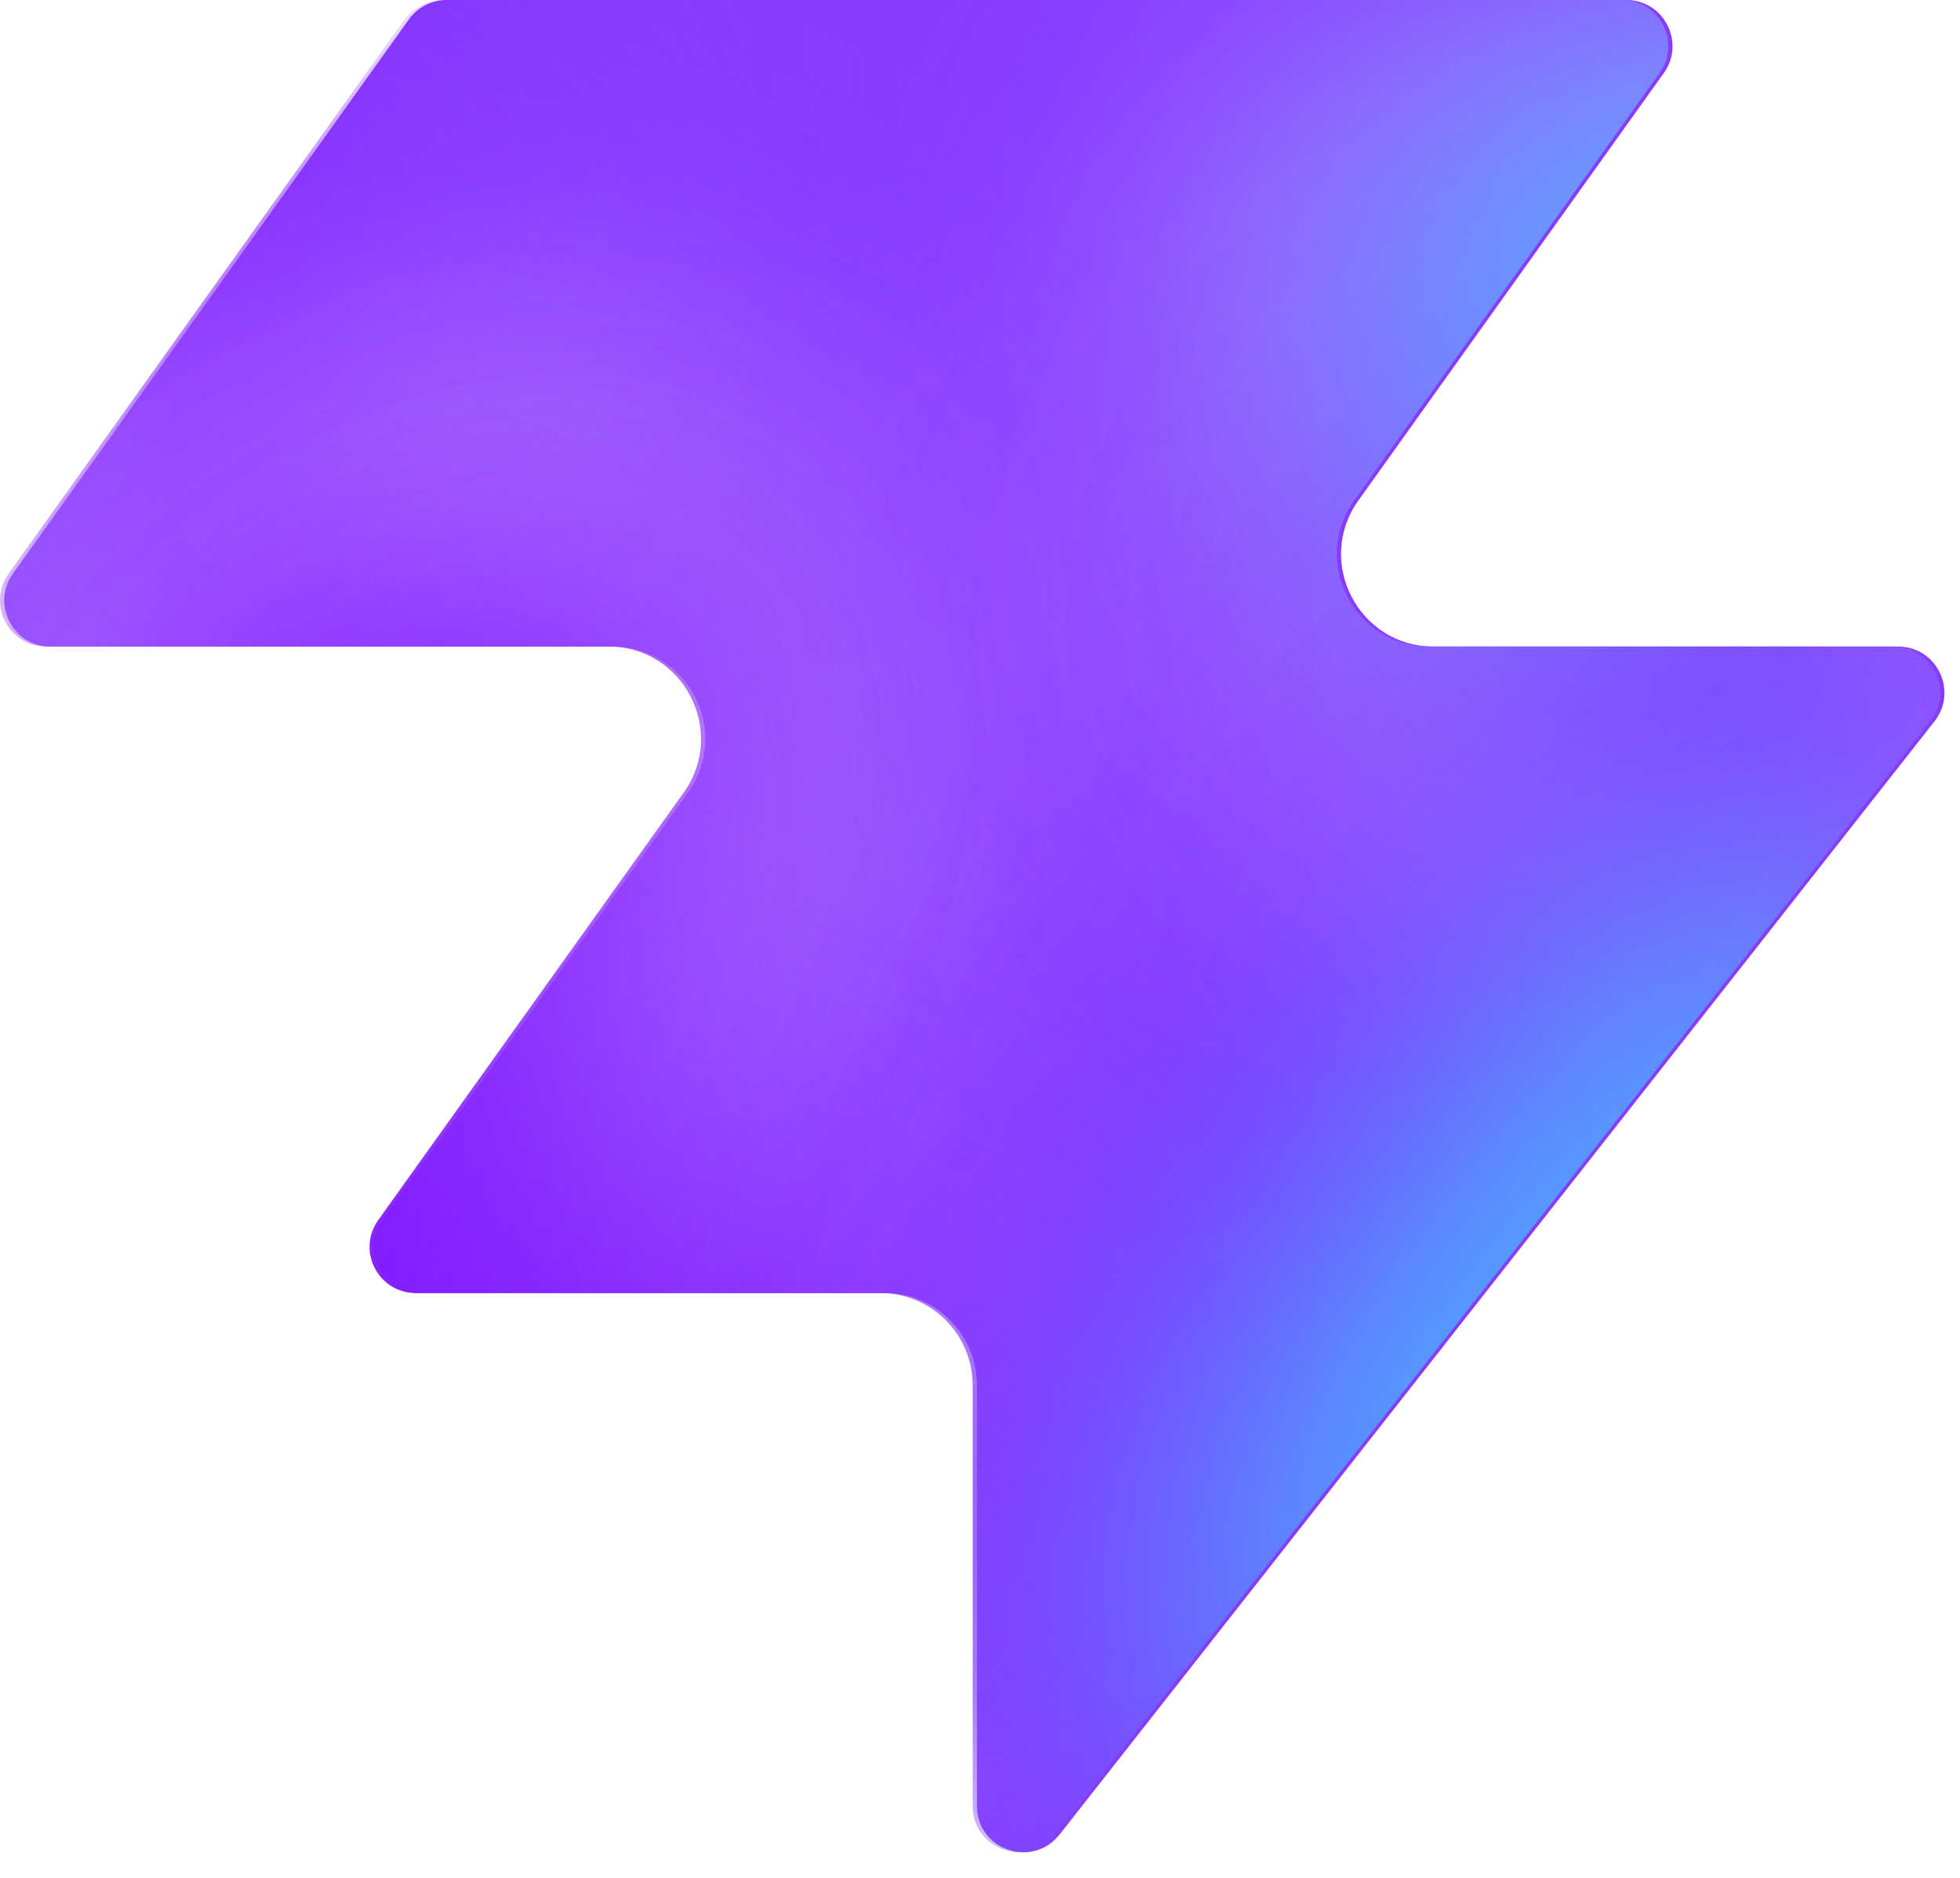
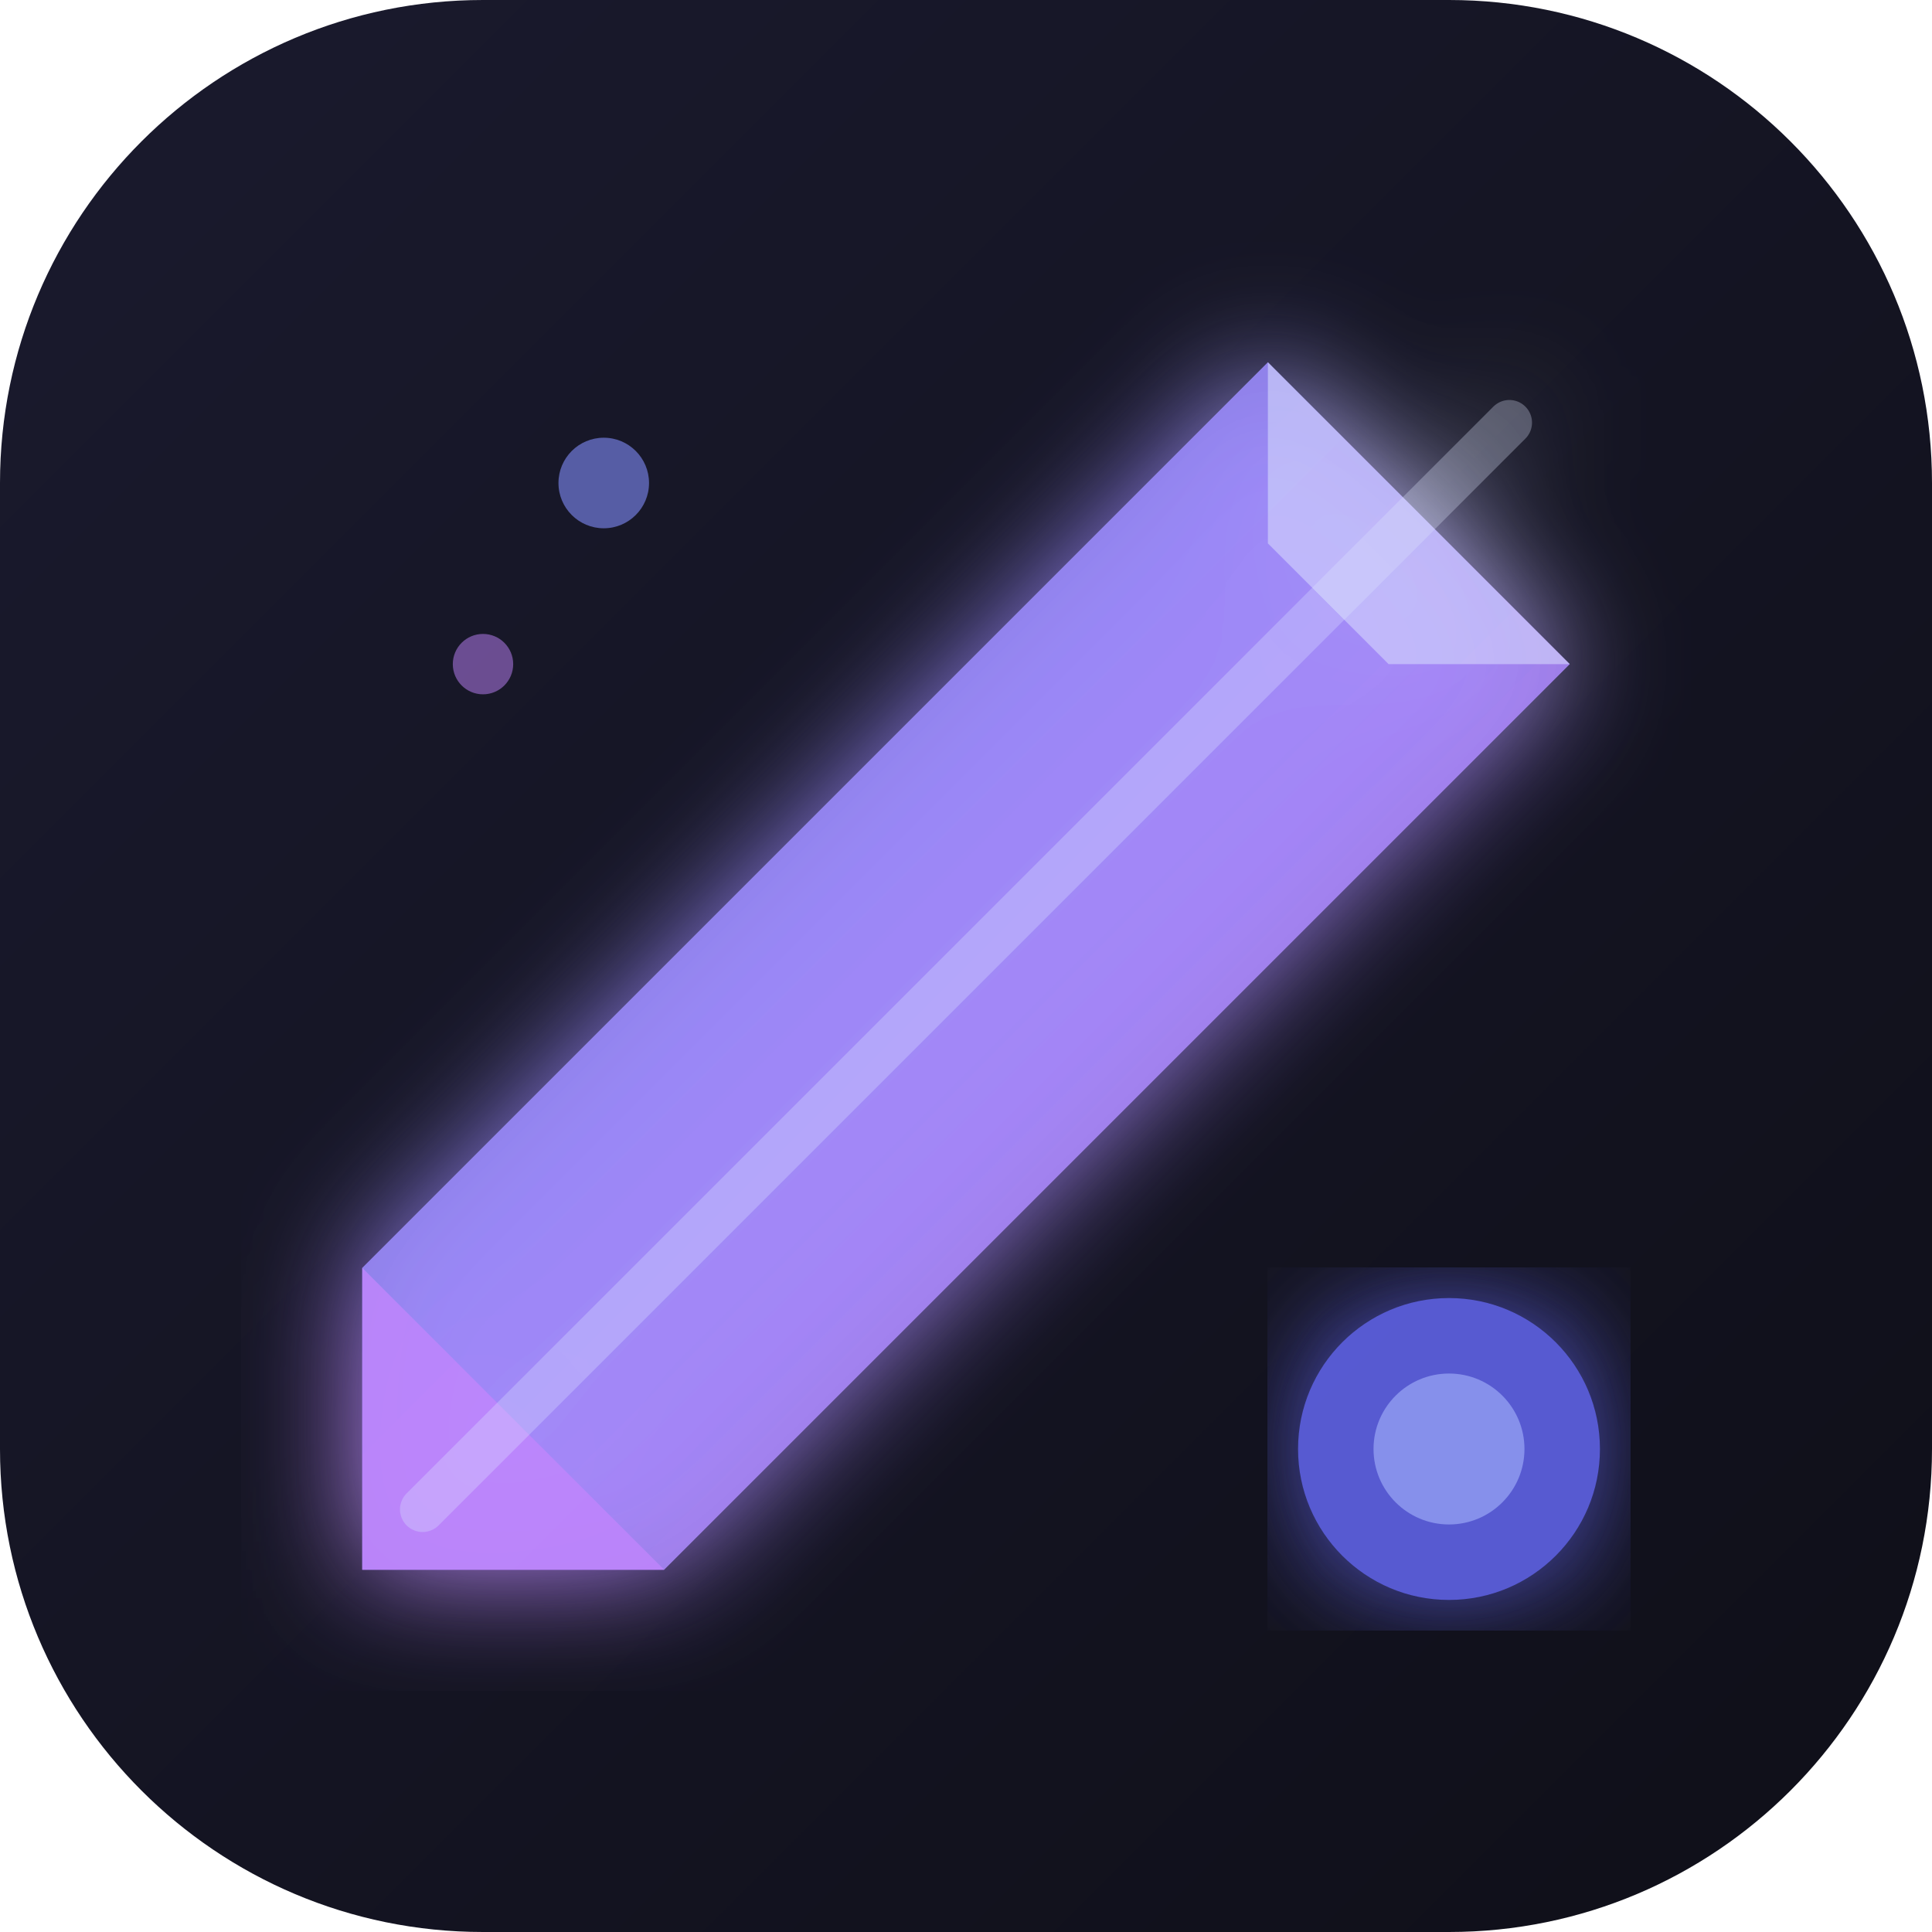
- <svg xmlns="http://www.w3.org/2000/svg" width="48" height="46" fill="none" viewBox="0 0 48 46">
-   <path fill="#863bff" d="M25.946 44.938c-.664.845-2.021.375-2.021-.698V33.937a2.26 2.26 0 0 0-2.262-2.262H10.287c-.92 0-1.456-1.04-.92-1.788l7.48-10.471c1.07-1.497 0-3.578-1.842-3.578H1.237c-.92 0-1.456-1.04-.92-1.788L10.013.474c.214-.297.556-.474.92-.474h28.894c.92 0 1.456 1.04.92 1.788l-7.48 10.471c-1.07 1.498 0 3.579 1.842 3.579h11.377c.943 0 1.473 1.088.89 1.83L25.947 44.94z" style="fill:#863bff;fill:color(display-p3 .525 .23 1);fill-opacity:1" />
-   <mask id="a" width="48" height="46" x="0" y="0" maskUnits="userSpaceOnUse" style="mask-type:alpha">
-     <path fill="#000" d="M25.842 44.938c-.664.844-2.021.375-2.021-.698V33.937a2.26 2.26 0 0 0-2.262-2.262H10.183c-.92 0-1.456-1.04-.92-1.788l7.48-10.471c1.07-1.498 0-3.579-1.842-3.579H1.133c-.92 0-1.456-1.04-.92-1.787L9.91.473c.214-.297.556-.474.92-.474h28.894c.92 0 1.456 1.04.92 1.788l-7.48 10.471c-1.07 1.498 0 3.578 1.842 3.578h11.377c.943 0 1.473 1.088.89 1.832L25.843 44.94z" style="fill:#000;fill-opacity:1" />
-   </mask>
-   <g mask="url(#a)">
-     <g filter="url(#b)">
-       <ellipse cx="5.508" cy="14.704" fill="#ede6ff" rx="5.508" ry="14.704" style="fill:#ede6ff;fill:color(display-p3 .927 .903 1);fill-opacity:1" transform="matrix(.00324 1 1 -.00324 -4.47 31.516)" />
-     </g>
-     <g filter="url(#c)">
-       <ellipse cx="10.399" cy="29.851" fill="#ede6ff" rx="10.399" ry="29.851" style="fill:#ede6ff;fill:color(display-p3 .927 .903 1);fill-opacity:1" transform="matrix(.00324 1 1 -.00324 -39.328 7.883)" />
-     </g>
-     <g filter="url(#d)">
-       <ellipse cx="5.508" cy="30.487" fill="#7e14ff" rx="5.508" ry="30.487" style="fill:#7e14ff;fill:color(display-p3 .492 .077 1);fill-opacity:1" transform="rotate(89.814 -25.913 -14.639)scale(1 -1)" />
-     </g>
-     <g filter="url(#e)">
-       <ellipse cx="5.508" cy="30.599" fill="#7e14ff" rx="5.508" ry="30.599" style="fill:#7e14ff;fill:color(display-p3 .492 .077 1);fill-opacity:1" transform="rotate(89.814 -32.644 -3.334)scale(1 -1)" />
-     </g>
-     <g filter="url(#f)">
-       <ellipse cx="5.508" cy="30.599" fill="#7e14ff" rx="5.508" ry="30.599" style="fill:#7e14ff;fill:color(display-p3 .492 .077 1);fill-opacity:1" transform="matrix(.00324 1 1 -.00324 -34.34 30.47)" />
-     </g>
-     <g filter="url(#g)">
-       <ellipse cx="14.072" cy="22.078" fill="#ede6ff" rx="14.072" ry="22.078" style="fill:#ede6ff;fill:color(display-p3 .927 .903 1);fill-opacity:1" transform="rotate(93.35 24.506 48.493)scale(-1 1)" />
-     </g>
-     <g filter="url(#h)">
-       <ellipse cx="3.47" cy="21.501" fill="#7e14ff" rx="3.47" ry="21.501" style="fill:#7e14ff;fill:color(display-p3 .492 .077 1);fill-opacity:1" transform="rotate(89.009 28.708 47.59)scale(-1 1)" />
-     </g>
-     <g filter="url(#i)">
-       <ellipse cx="3.47" cy="21.501" fill="#7e14ff" rx="3.47" ry="21.501" style="fill:#7e14ff;fill:color(display-p3 .492 .077 1);fill-opacity:1" transform="rotate(89.009 28.708 47.59)scale(-1 1)" />
-     </g>
-     <g filter="url(#j)">
-       <ellipse cx=".387" cy="8.972" fill="#7e14ff" rx="4.407" ry="29.108" style="fill:#7e14ff;fill:color(display-p3 .492 .077 1);fill-opacity:1" transform="rotate(39.51 .387 8.972)" />
-     </g>
-     <g filter="url(#k)">
-       <ellipse cx="47.523" cy="-6.092" fill="#7e14ff" rx="4.407" ry="29.108" style="fill:#7e14ff;fill:color(display-p3 .492 .077 1);fill-opacity:1" transform="rotate(37.892 47.523 -6.092)" />
-     </g>
-     <g filter="url(#l)">
-       <ellipse cx="41.412" cy="6.333" fill="#47bfff" rx="5.971" ry="9.665" style="fill:#47bfff;fill:color(display-p3 .28 .748 1);fill-opacity:1" transform="rotate(37.892 41.412 6.333)" />
-     </g>
-     <g filter="url(#m)">
-       <ellipse cx="-1.879" cy="38.332" fill="#7e14ff" rx="4.407" ry="29.108" style="fill:#7e14ff;fill:color(display-p3 .492 .077 1);fill-opacity:1" transform="rotate(37.892 -1.88 38.332)" />
-     </g>
-     <g filter="url(#n)">
-       <ellipse cx="-1.879" cy="38.332" fill="#7e14ff" rx="4.407" ry="29.108" style="fill:#7e14ff;fill:color(display-p3 .492 .077 1);fill-opacity:1" transform="rotate(37.892 -1.88 38.332)" />
-     </g>
-     <g filter="url(#o)">
-       <ellipse cx="35.651" cy="29.907" fill="#7e14ff" rx="4.407" ry="29.108" style="fill:#7e14ff;fill:color(display-p3 .492 .077 1);fill-opacity:1" transform="rotate(37.892 35.651 29.907)" />
-     </g>
-     <g filter="url(#p)">
-       <ellipse cx="38.418" cy="32.4" fill="#47bfff" rx="5.971" ry="15.297" style="fill:#47bfff;fill:color(display-p3 .28 .748 1);fill-opacity:1" transform="rotate(37.892 38.418 32.4)" />
-     </g>
-   </g>
+ <svg xmlns="http://www.w3.org/2000/svg" viewBox="0 0 64 64" fill="none">
  <defs>
-     <filter id="b" width="60.045" height="41.654" x="-19.77" y="16.149" color-interpolation-filters="sRGB" filterUnits="userSpaceOnUse">
-       <feFlood flood-opacity="0" result="BackgroundImageFix" />
-       <feBlend in="SourceGraphic" in2="BackgroundImageFix" result="shape" />
-       <feGaussianBlur result="effect1_foregroundBlur_2002_17158" stdDeviation="7.659" />
-     </filter>
-     <filter id="c" width="90.34" height="51.437" x="-54.613" y="-7.533" color-interpolation-filters="sRGB" filterUnits="userSpaceOnUse">
-       <feFlood flood-opacity="0" result="BackgroundImageFix" />
-       <feBlend in="SourceGraphic" in2="BackgroundImageFix" result="shape" />
-       <feGaussianBlur result="effect1_foregroundBlur_2002_17158" stdDeviation="7.659" />
-     </filter>
-     <filter id="d" width="79.355" height="29.4" x="-49.64" y="2.03" color-interpolation-filters="sRGB" filterUnits="userSpaceOnUse">
-       <feFlood flood-opacity="0" result="BackgroundImageFix" />
-       <feBlend in="SourceGraphic" in2="BackgroundImageFix" result="shape" />
-       <feGaussianBlur result="effect1_foregroundBlur_2002_17158" stdDeviation="4.596" />
-     </filter>
-     <filter id="e" width="79.579" height="29.4" x="-45.045" y="20.029" color-interpolation-filters="sRGB" filterUnits="userSpaceOnUse">
-       <feFlood flood-opacity="0" result="BackgroundImageFix" />
-       <feBlend in="SourceGraphic" in2="BackgroundImageFix" result="shape" />
-       <feGaussianBlur result="effect1_foregroundBlur_2002_17158" stdDeviation="4.596" />
-     </filter>
-     <filter id="f" width="79.579" height="29.4" x="-43.513" y="21.178" color-interpolation-filters="sRGB" filterUnits="userSpaceOnUse">
-       <feFlood flood-opacity="0" result="BackgroundImageFix" />
-       <feBlend in="SourceGraphic" in2="BackgroundImageFix" result="shape" />
-       <feGaussianBlur result="effect1_foregroundBlur_2002_17158" stdDeviation="4.596" />
-     </filter>
-     <filter id="g" width="74.749" height="58.852" x="15.756" y="-17.901" color-interpolation-filters="sRGB" filterUnits="userSpaceOnUse">
-       <feFlood flood-opacity="0" result="BackgroundImageFix" />
-       <feBlend in="SourceGraphic" in2="BackgroundImageFix" result="shape" />
-       <feGaussianBlur result="effect1_foregroundBlur_2002_17158" stdDeviation="7.659" />
-     </filter>
-     <filter id="h" width="61.377" height="25.362" x="23.548" y="2.284" color-interpolation-filters="sRGB" filterUnits="userSpaceOnUse">
-       <feFlood flood-opacity="0" result="BackgroundImageFix" />
-       <feBlend in="SourceGraphic" in2="BackgroundImageFix" result="shape" />
-       <feGaussianBlur result="effect1_foregroundBlur_2002_17158" stdDeviation="4.596" />
-     </filter>
-     <filter id="i" width="61.377" height="25.362" x="23.548" y="2.284" color-interpolation-filters="sRGB" filterUnits="userSpaceOnUse">
-       <feFlood flood-opacity="0" result="BackgroundImageFix" />
-       <feBlend in="SourceGraphic" in2="BackgroundImageFix" result="shape" />
-       <feGaussianBlur result="effect1_foregroundBlur_2002_17158" stdDeviation="4.596" />
-     </filter>
-     <filter id="j" width="56.045" height="63.649" x="-27.636" y="-22.853" color-interpolation-filters="sRGB" filterUnits="userSpaceOnUse">
-       <feFlood flood-opacity="0" result="BackgroundImageFix" />
-       <feBlend in="SourceGraphic" in2="BackgroundImageFix" result="shape" />
-       <feGaussianBlur result="effect1_foregroundBlur_2002_17158" stdDeviation="4.596" />
-     </filter>
-     <filter id="k" width="54.814" height="64.646" x="20.116" y="-38.415" color-interpolation-filters="sRGB" filterUnits="userSpaceOnUse">
-       <feFlood flood-opacity="0" result="BackgroundImageFix" />
-       <feBlend in="SourceGraphic" in2="BackgroundImageFix" result="shape" />
-       <feGaussianBlur result="effect1_foregroundBlur_2002_17158" stdDeviation="4.596" />
-     </filter>
-     <filter id="l" width="33.541" height="35.313" x="24.641" y="-11.323" color-interpolation-filters="sRGB" filterUnits="userSpaceOnUse">
-       <feFlood flood-opacity="0" result="BackgroundImageFix" />
-       <feBlend in="SourceGraphic" in2="BackgroundImageFix" result="shape" />
-       <feGaussianBlur result="effect1_foregroundBlur_2002_17158" stdDeviation="4.596" />
-     </filter>
-     <filter id="m" width="54.814" height="64.646" x="-29.286" y="6.009" color-interpolation-filters="sRGB" filterUnits="userSpaceOnUse">
-       <feFlood flood-opacity="0" result="BackgroundImageFix" />
-       <feBlend in="SourceGraphic" in2="BackgroundImageFix" result="shape" />
-       <feGaussianBlur result="effect1_foregroundBlur_2002_17158" stdDeviation="4.596" />
-     </filter>
-     <filter id="n" width="54.814" height="64.646" x="-29.286" y="6.009" color-interpolation-filters="sRGB" filterUnits="userSpaceOnUse">
-       <feFlood flood-opacity="0" result="BackgroundImageFix" />
-       <feBlend in="SourceGraphic" in2="BackgroundImageFix" result="shape" />
-       <feGaussianBlur result="effect1_foregroundBlur_2002_17158" stdDeviation="4.596" />
-     </filter>
-     <filter id="o" width="54.814" height="64.646" x="8.244" y="-2.416" color-interpolation-filters="sRGB" filterUnits="userSpaceOnUse">
-       <feFlood flood-opacity="0" result="BackgroundImageFix" />
-       <feBlend in="SourceGraphic" in2="BackgroundImageFix" result="shape" />
-       <feGaussianBlur result="effect1_foregroundBlur_2002_17158" stdDeviation="4.596" />
-     </filter>
-     <filter id="p" width="39.409" height="43.623" x="18.713" y="10.588" color-interpolation-filters="sRGB" filterUnits="userSpaceOnUse">
-       <feFlood flood-opacity="0" result="BackgroundImageFix" />
-       <feBlend in="SourceGraphic" in2="BackgroundImageFix" result="shape" />
-       <feGaussianBlur result="effect1_foregroundBlur_2002_17158" stdDeviation="4.596" />
+     <linearGradient id="bg" x1="0" y1="0" x2="64" y2="64" gradientUnits="userSpaceOnUse">
+       <stop offset="0%" stop-color="#1a1a2e" />
+       <stop offset="100%" stop-color="#0f0f18" />
+     </linearGradient>
+     <linearGradient id="pen" x1="12" y1="12" x2="52" y2="52" gradientUnits="userSpaceOnUse">
+       <stop offset="0%" stop-color="#818cf8" />
+       <stop offset="100%" stop-color="#c084fc" />
+     </linearGradient>
+     <filter id="glow">
+       <feGaussianBlur stdDeviation="2" result="coloredBlur" />
+       <feMerge>
+         <feMergeNode in="coloredBlur" />
+         <feMergeNode in="SourceGraphic" />
+       </feMerge>
    </filter>
  </defs>
+   <rect width="64" height="64" rx="16" fill="url(#bg)" />
+   <g filter="url(#glow)">
+     <path d="M42 12 L52 22 L22 52 L12 52 L12 42 Z" fill="url(#pen)" opacity="0.9" />
+     <path d="M42 12 L52 22 L46 22 L42 18 Z" fill="#e0e7ff" opacity="0.5" />
+     <path d="M12 42 L22 52 L12 52 Z" fill="#c084fc" opacity="0.8" />
+     <path d="M14 50 L50 14" stroke="#e0e7ff" stroke-width="1.5" stroke-linecap="round" opacity="0.3" />
+   </g>
+   <circle cx="48" cy="48" r="5" fill="#6366f1" opacity="0.85" filter="url(#glow)" />
+   <circle cx="48" cy="48" r="2.5" fill="#a5b4fc" opacity="0.6" />
+   <circle cx="20" cy="16" r="1.5" fill="#818cf8" opacity="0.6" />
+   <circle cx="16" cy="22" r="1" fill="#c084fc" opacity="0.5" />
</svg>
